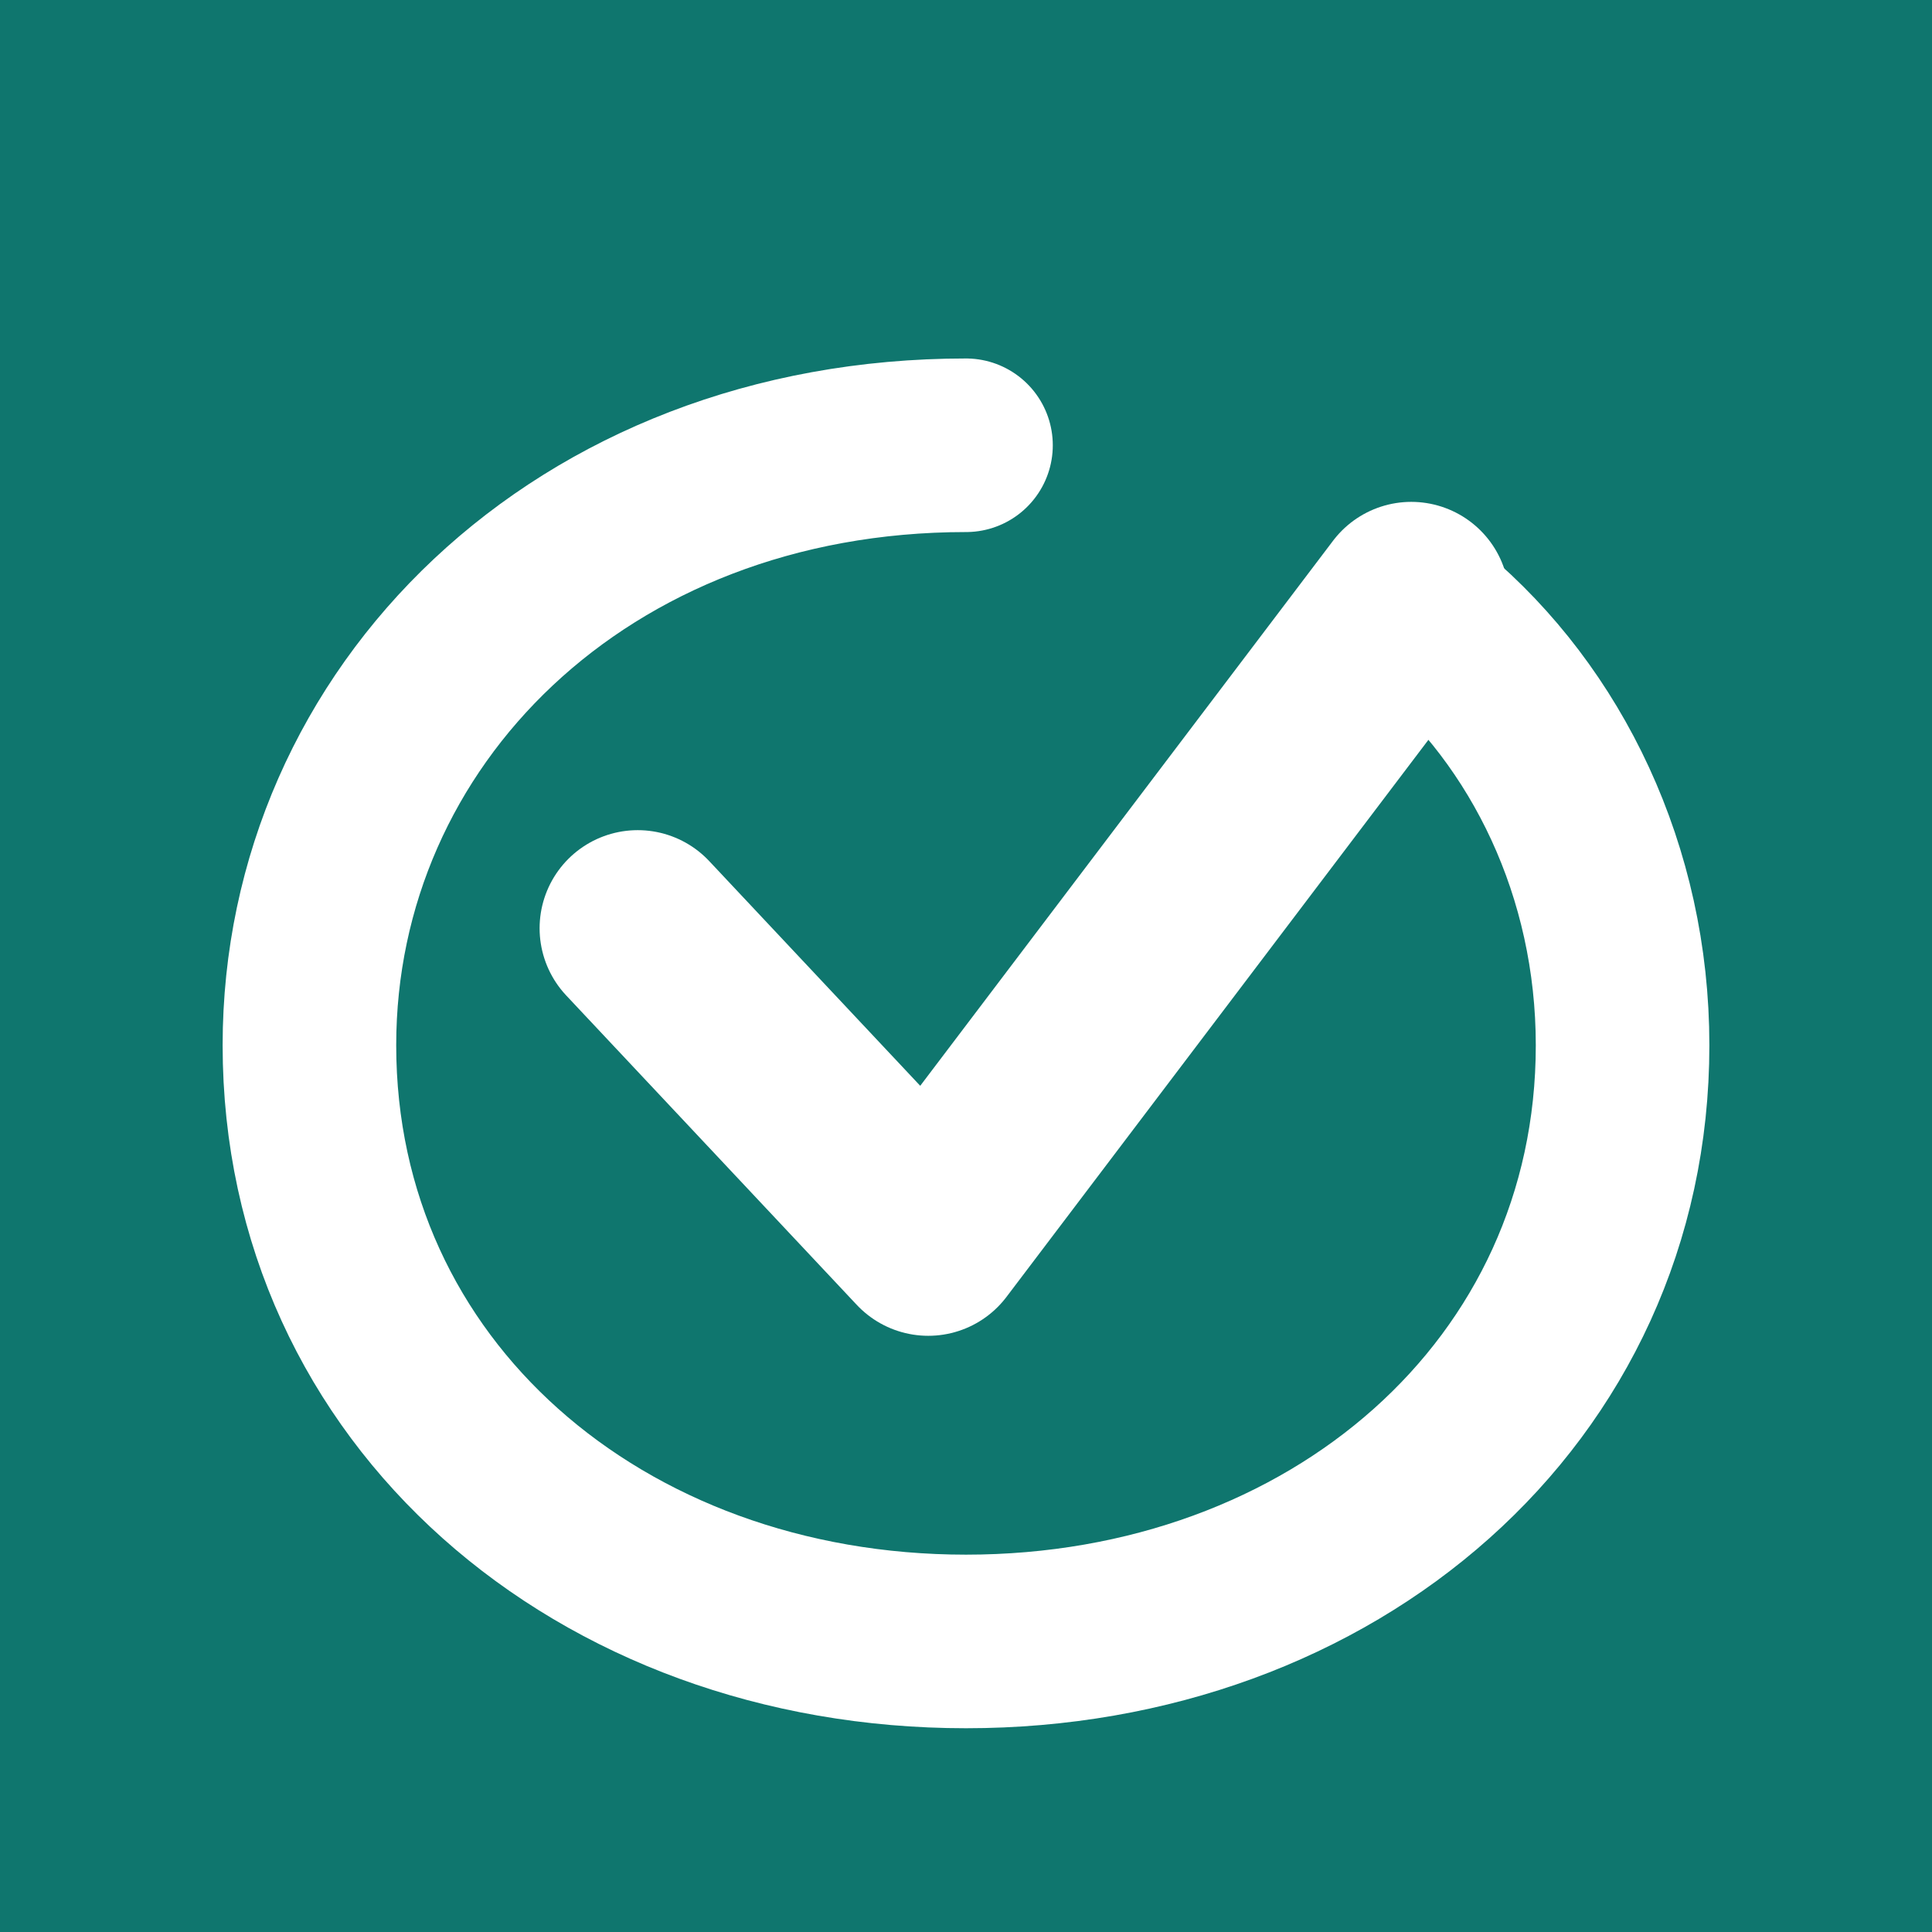
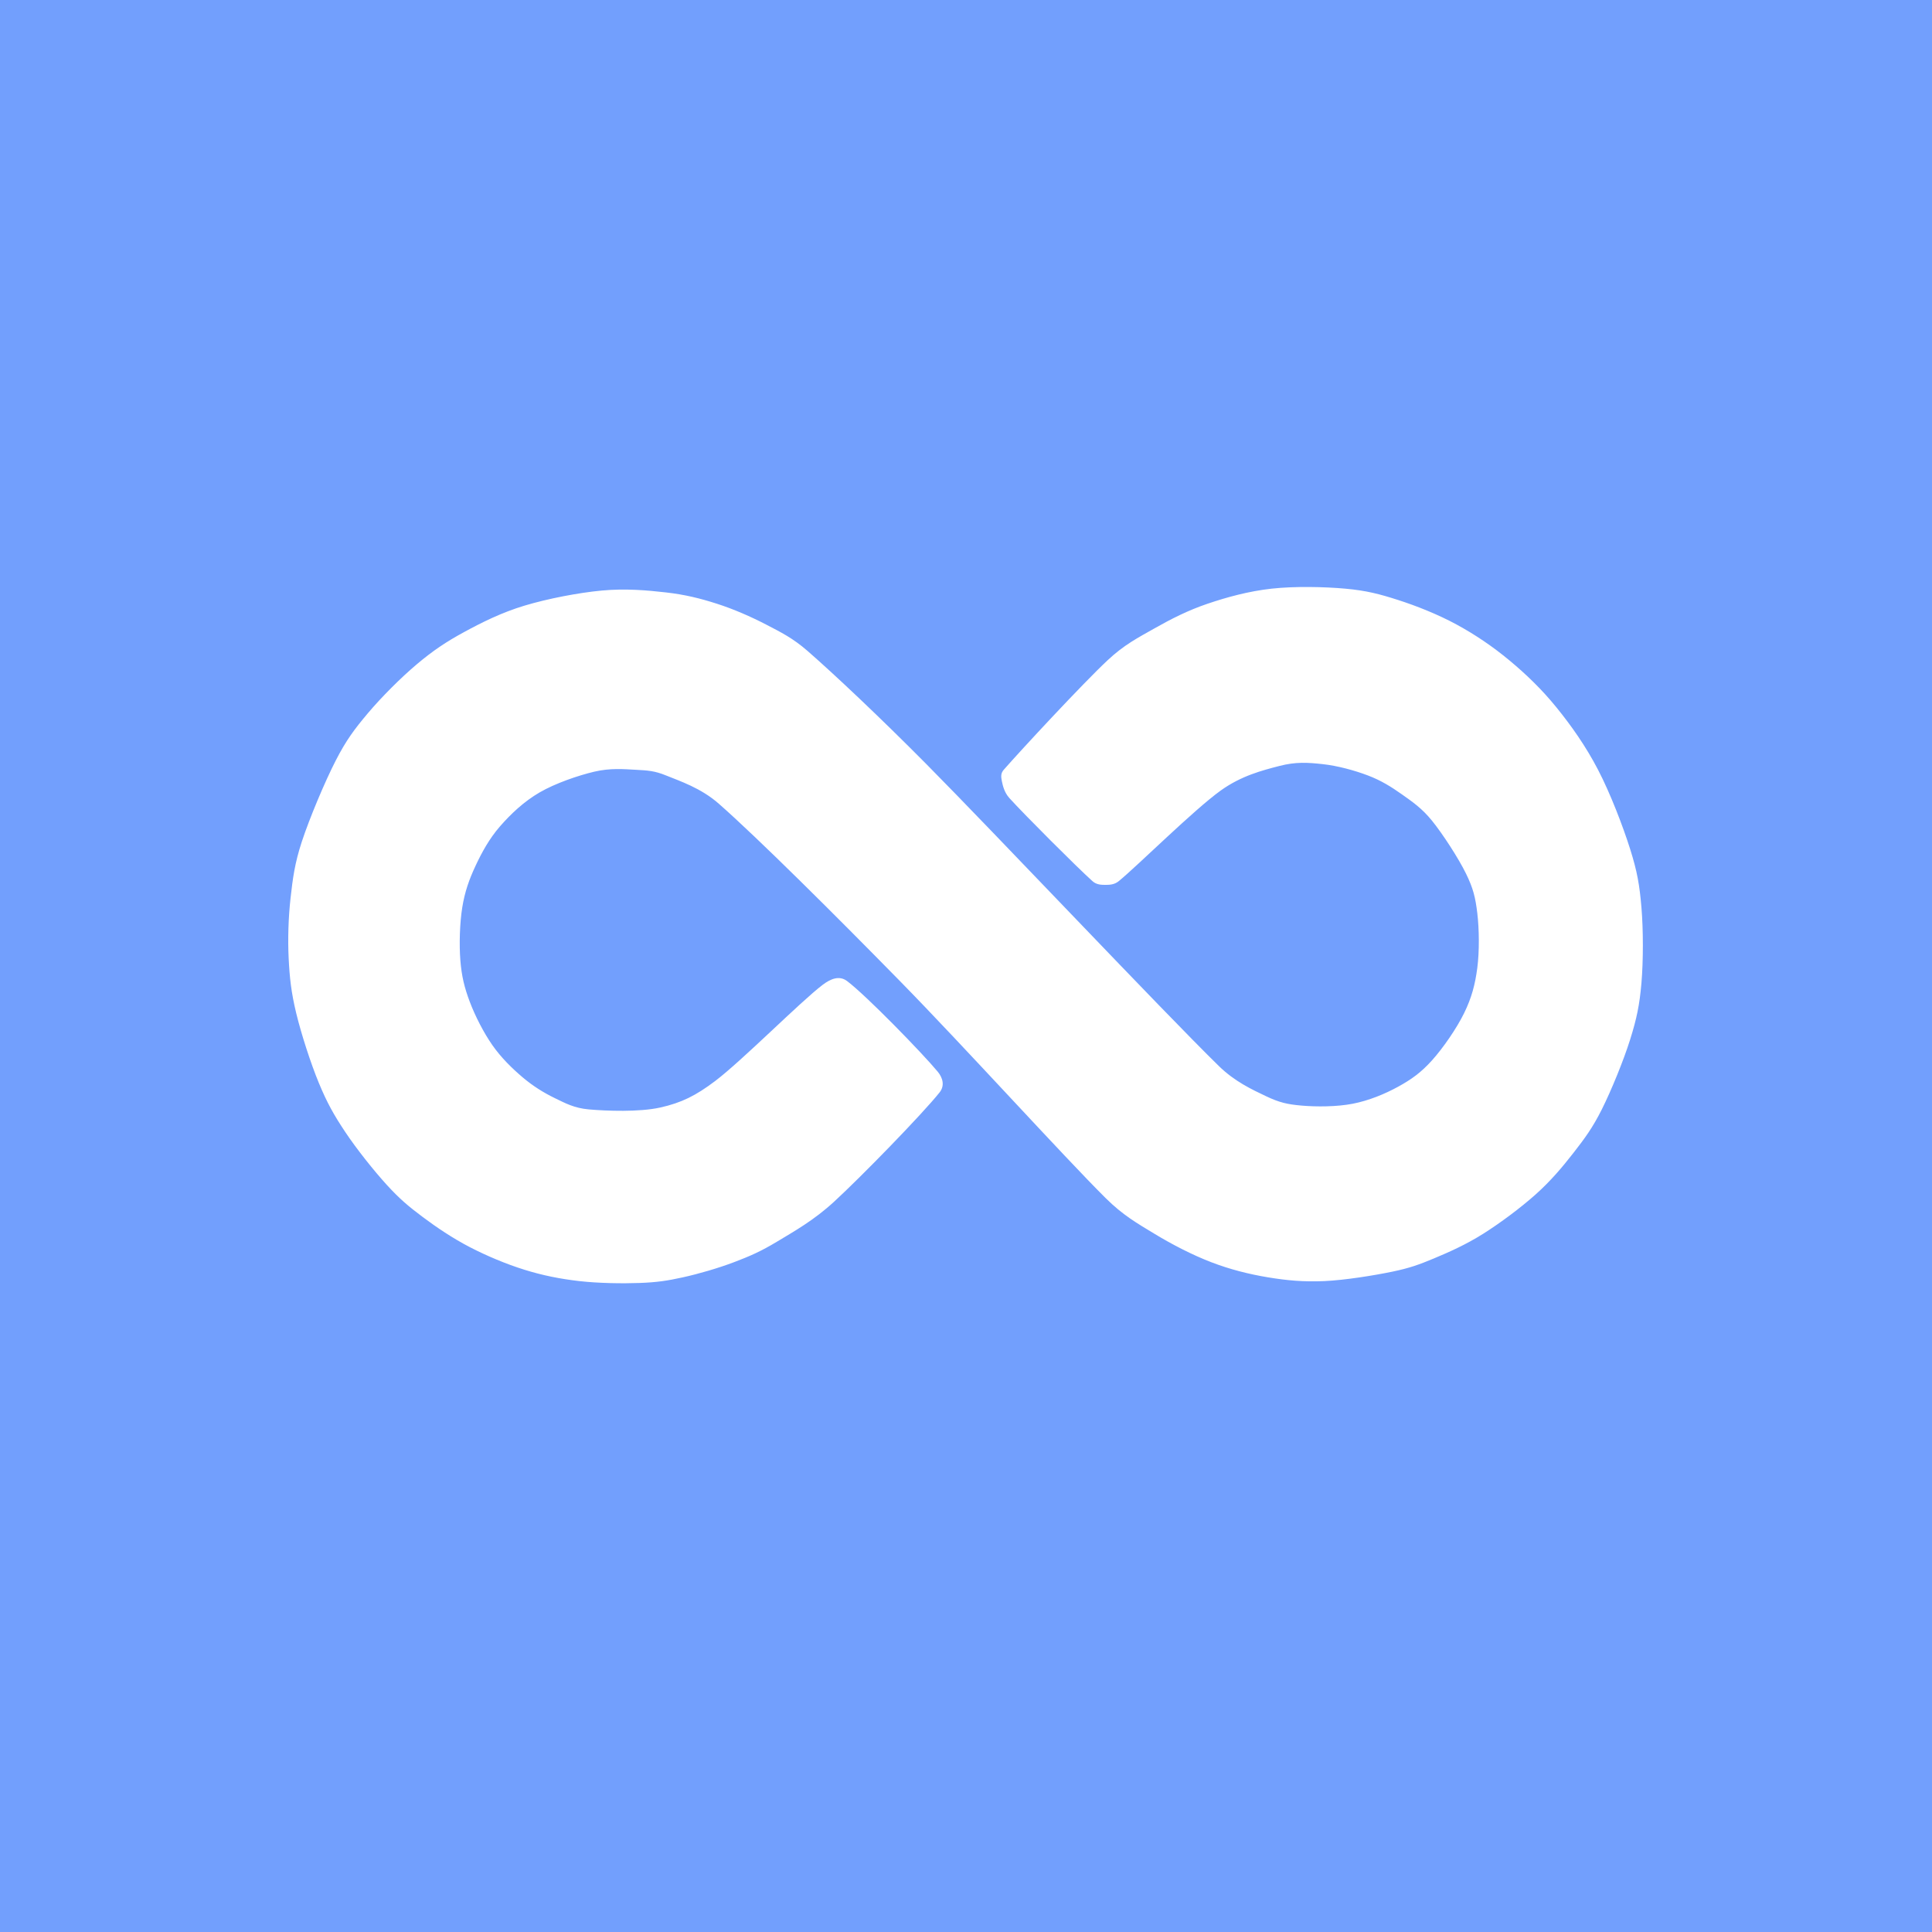
<svg xmlns="http://www.w3.org/2000/svg" viewBox="0 0 512 512" width="512" height="512">
-   <rect width="512" height="512" fill="#0f766e" />
-   <g transform="translate(0,0)">
-     <path d="M 256 118 C 154 118 82 190 82 277 C 82 369 159 435 256 435 C 353 435 430 369 430 277 C 430 231 410 190 379 164" fill="none" stroke="#ffffff" stroke-width="46" stroke-linecap="round" stroke-linejoin="round" />
-     <path d="M 169 246 L 246 328 L 374 159" fill="none" stroke="#ffffff" stroke-width="52" stroke-linecap="round" stroke-linejoin="round" />
-   </g>
+   <rect width="512" height="512" fill="#729ffd" />
+   <path d="M 76.50 254.00 C 76.75 259.08 77.17 263.00 78.50 268.50 C 79.83 274.00 82.33 281.75 84.50 287.00 C 86.67 292.25 88.50 295.50 91.50 300.00 C 94.50 304.50 99.08 310.25 102.50 314.00 C 105.92 317.75 108.33 319.75 112.00 322.50 C 115.67 325.25 120.00 328.17 124.50 330.50 C 129.00 332.83 134.17 335.00 139.00 336.50 C 143.83 338.00 148.42 338.92 153.50 339.50 C 158.58 340.08 164.92 340.17 169.50 340.00 C 174.08 339.83 176.83 339.42 181.00 338.50 C 185.17 337.58 190.33 336.08 194.50 334.50 C 198.67 332.92 201.63 331.64 206.00 329.00 C 210.42 326.33 215.61 323.45 221.00 318.50 C 228.17 311.92 244.42 295.25 249.00 289.50 C 250.38 287.77 249.91 285.70 248.50 284.00 C 244.42 279.08 229.58 263.83 224.50 260.00 C 222.40 258.42 220.10 259.41 218.00 261.00 C 212.17 265.42 196.67 281.08 189.50 286.50 C 184.36 290.38 180.58 292.25 175.00 293.50 C 169.42 294.75 160.67 294.42 156.00 294.00 C 152.22 293.66 149.92 292.42 147.00 291.00 C 144.08 289.58 141.25 287.83 138.50 285.50 C 135.75 283.17 132.83 280.33 130.50 277.00 C 128.17 273.67 125.92 269.25 124.50 265.50 C 123.08 261.75 122.33 258.67 122.00 254.50 C 121.67 250.33 121.83 244.67 122.50 240.50 C 123.17 236.33 124.33 233.08 126.00 229.50 C 127.67 225.92 129.67 222.25 132.50 219.00 C 135.33 215.75 138.83 212.42 143.00 210.00 C 147.17 207.58 153.25 205.50 157.50 204.50 C 161.75 203.50 165.33 203.83 168.50 204.00 C 171.67 204.17 173.49 204.27 176.50 205.50 C 180.17 207.00 185.73 208.81 190.50 213.00 C 200.83 222.08 221.42 242.58 238.50 260.00 C 255.58 277.42 281.75 306.33 293.00 317.50 C 297.57 322.04 301.33 324.17 306.00 327.00 C 310.67 329.83 316.00 332.58 321.00 334.50 C 326.00 336.42 331.00 337.67 336.00 338.50 C 341.00 339.33 345.50 339.75 351.00 339.50 C 356.50 339.25 364.17 338.00 369.00 337.00 C 373.52 336.06 376.00 335.17 380.00 333.50 C 384.00 331.83 388.50 329.83 393.00 327.00 C 397.50 324.17 403.00 320.08 407.00 316.50 C 411.00 312.92 414.08 309.25 417.00 305.50 C 419.92 301.75 422.04 298.91 424.50 294.00 C 427.00 289.00 430.25 281.08 432.00 275.50 C 433.75 269.92 434.50 266.33 435.00 260.50 C 435.50 254.67 435.50 246.42 435.00 240.50 C 434.50 234.58 433.90 231.02 432.00 225.00 C 430.08 218.92 426.75 210.25 423.50 204.00 C 420.25 197.75 416.42 192.33 412.50 187.50 C 408.58 182.67 404.42 178.67 400.00 175.00 C 395.58 171.33 390.92 168.17 386.00 165.50 C 381.08 162.83 375.42 160.58 370.50 159.00 C 365.58 157.42 362.08 156.50 356.50 156.00 C 350.92 155.50 343.08 155.33 337.00 156.00 C 330.92 156.67 325.17 158.25 320.00 160.00 C 314.83 161.75 310.42 164.00 306.00 166.50 C 301.58 169.00 297.91 170.86 293.50 175.00 C 286.83 181.25 270.67 198.67 266.00 204.00 C 265.20 204.92 265.26 205.81 265.50 207.00 C 265.75 208.25 266.18 210.04 267.50 211.50 C 271.50 215.92 285.25 229.67 289.50 233.50 C 290.58 234.48 291.83 234.50 293.00 234.50 C 294.17 234.50 295.37 234.42 296.50 233.50 C 301.58 229.33 316.42 214.58 323.50 209.50 C 328.96 205.58 334.50 204.17 339.00 203.00 C 343.46 201.84 346.58 202.08 350.50 202.50 C 354.42 202.92 359.00 204.17 362.50 205.50 C 366.00 206.83 368.67 208.50 371.50 210.50 C 374.33 212.50 376.82 214.20 379.50 217.50 C 382.33 221.00 386.50 227.42 388.50 231.50 C 390.42 235.42 391.00 237.83 391.50 242.00 C 392.00 246.17 392.08 252.08 391.50 256.50 C 390.92 260.92 390.00 264.42 388.00 268.50 C 386.00 272.58 382.42 277.75 379.50 281.00 C 376.58 284.25 374.00 286.08 370.50 288.00 C 367.00 289.92 362.75 291.67 358.50 292.50 C 354.25 293.33 348.83 293.33 345.00 293.00 C 341.17 292.67 339.05 292.19 335.50 290.50 C 331.83 288.75 327.24 286.65 323.00 282.50 C 308.00 267.83 263.67 220.83 245.50 202.50 C 233.25 190.14 221.08 178.67 214.00 172.50 C 210.07 169.08 207.00 167.58 203.00 165.50 C 199.00 163.42 194.42 161.42 190.00 160.00 C 185.58 158.58 181.58 157.58 176.50 157.00 C 171.42 156.42 165.75 155.92 159.50 156.50 C 153.25 157.08 145.08 158.67 139.00 160.50 C 132.92 162.33 127.75 164.92 123.00 167.50 C 118.25 170.08 114.75 172.42 110.50 176.00 C 106.25 179.58 101.08 184.75 97.50 189.00 C 93.92 193.25 91.77 196.12 89.00 201.50 C 86.08 207.17 82.00 216.92 80.00 223.00 C 78.09 228.81 77.58 232.83 77.00 238.00 C 76.42 243.17 76.25 248.92 76.50 254.00 Z" fill="#ffffff" />
</svg>
